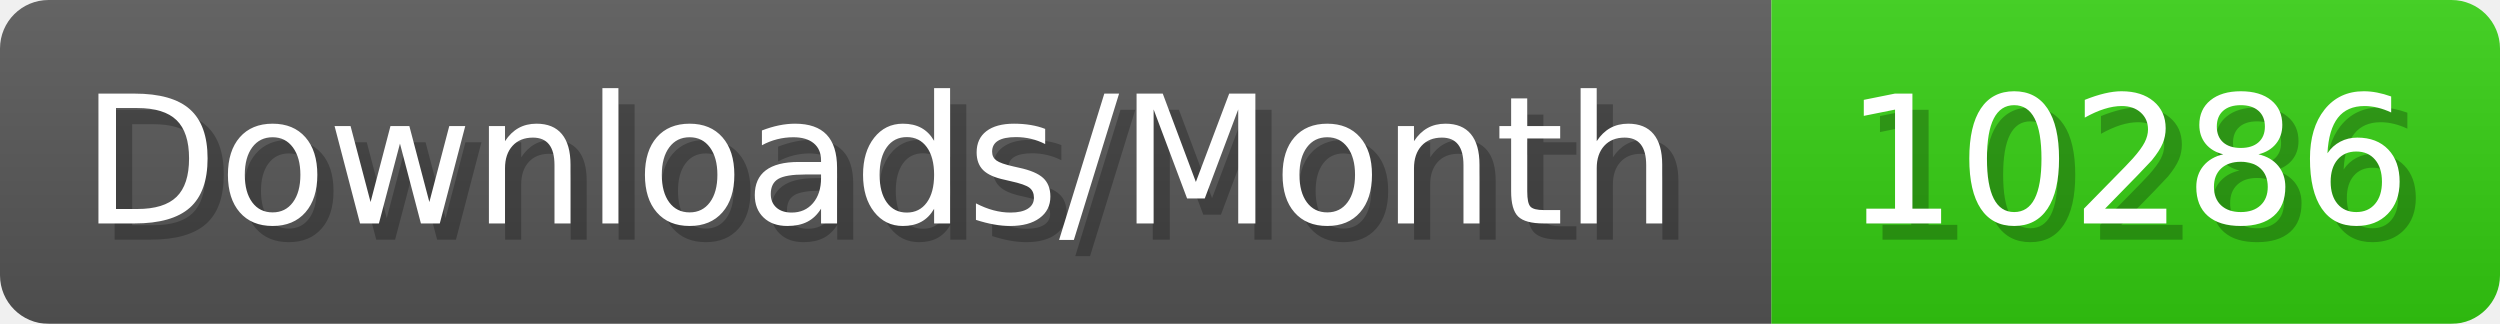
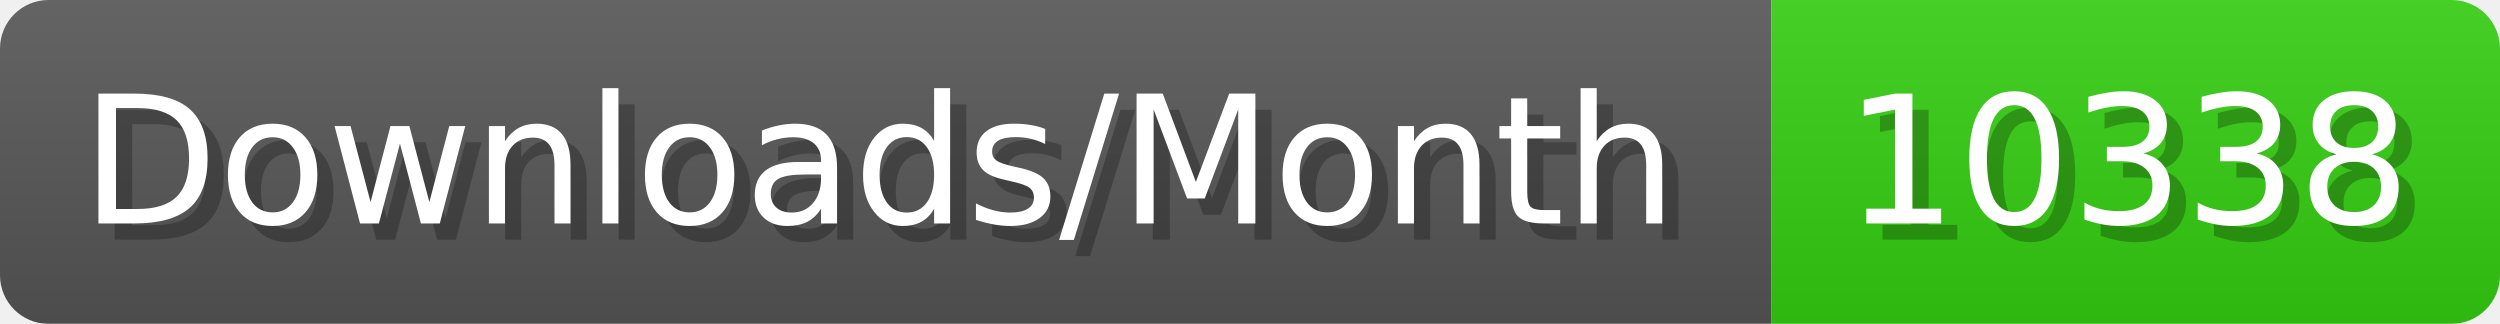
- <svg xmlns="http://www.w3.org/2000/svg" width="154.4" height="20" viewBox="0 0 1544 200" role="img" aria-label="Downloads/Month: 10286">
+ <svg xmlns="http://www.w3.org/2000/svg" width="154.4" height="20" viewBox="0 0 1544 200" role="img" aria-label="Downloads/Month: 10338">
  <linearGradient id="YlXUI" x2="0" y2="100%">
    <stop offset="0" stop-opacity=".1" stop-color="#EEE" />
    <stop offset="1" stop-opacity=".1" />
  </linearGradient>
  <mask id="JHhop">
    <rect width="1544" height="200" rx="30" fill="#FFF" />
  </mask>
  <g mask="url(#JHhop)">
    <rect width="1094" height="200" fill="#555" />
    <rect width="450" height="200" fill="#3C1" x="1094" />
    <rect width="1544" height="200" fill="url(#YlXUI)" />
  </g>
  <g aria-hidden="true" fill="#fff" text-anchor="start" font-family="Verdana,DejaVu Sans,sans-serif" font-size="110">
    <text x="60" y="148" textLength="994" fill="#000" opacity="0.25">Downloads/Month</text>
    <text x="50" y="138" textLength="994">Downloads/Month</text>
-     <text x="1149" y="148" textLength="350" fill="#000" opacity="0.25">10286</text>
-     <text x="1139" y="138" textLength="350">10286</text>
+     <text x="1149" y="148" textLength="350" fill="#000" opacity="0.25">10338</text>
+     <text x="1139" y="138" textLength="350">10338</text>
  </g>
</svg>
